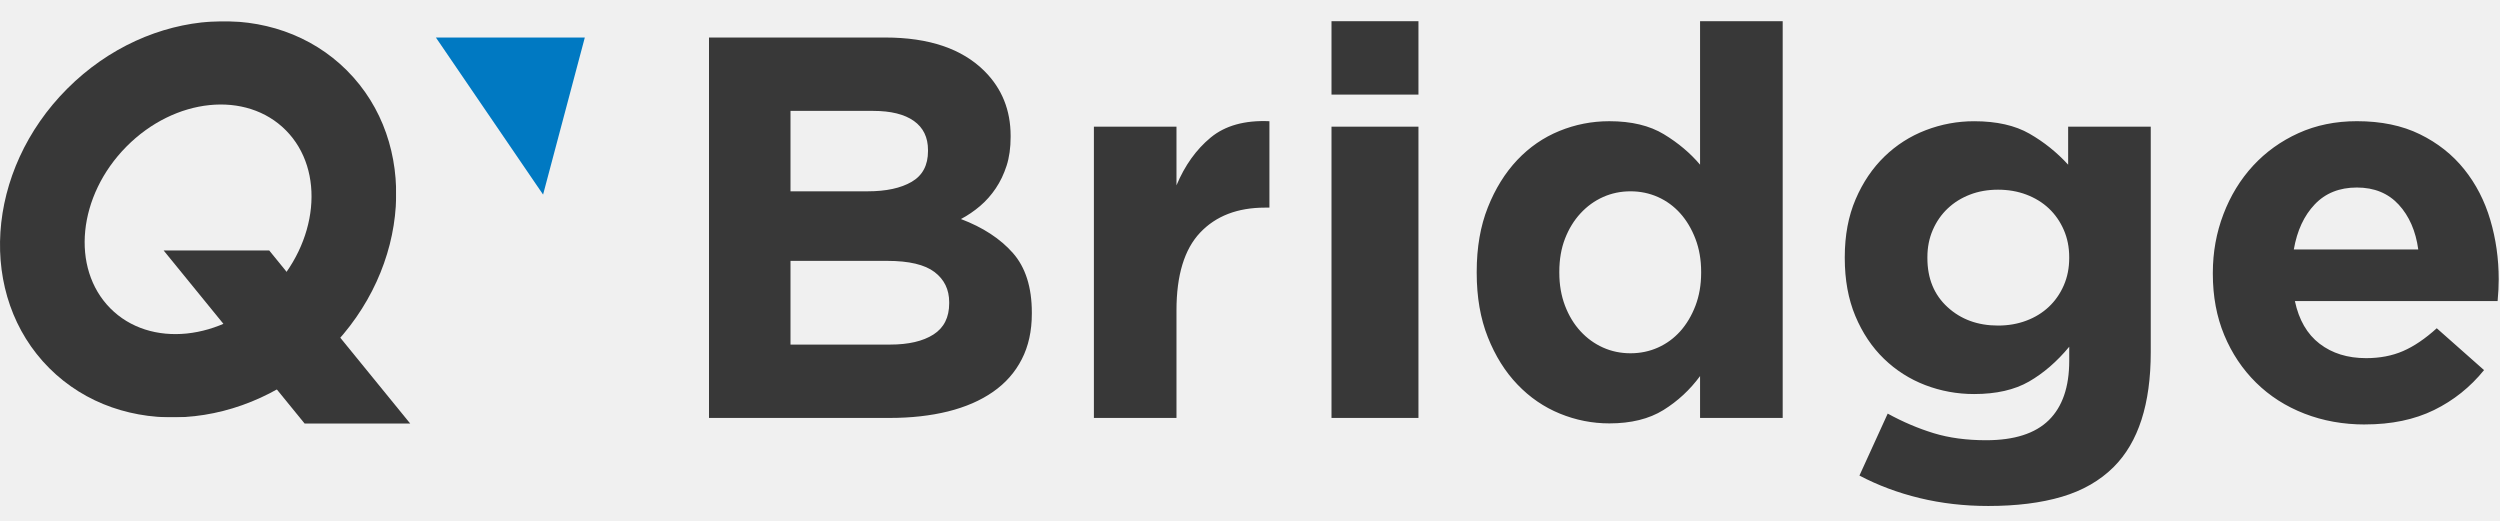
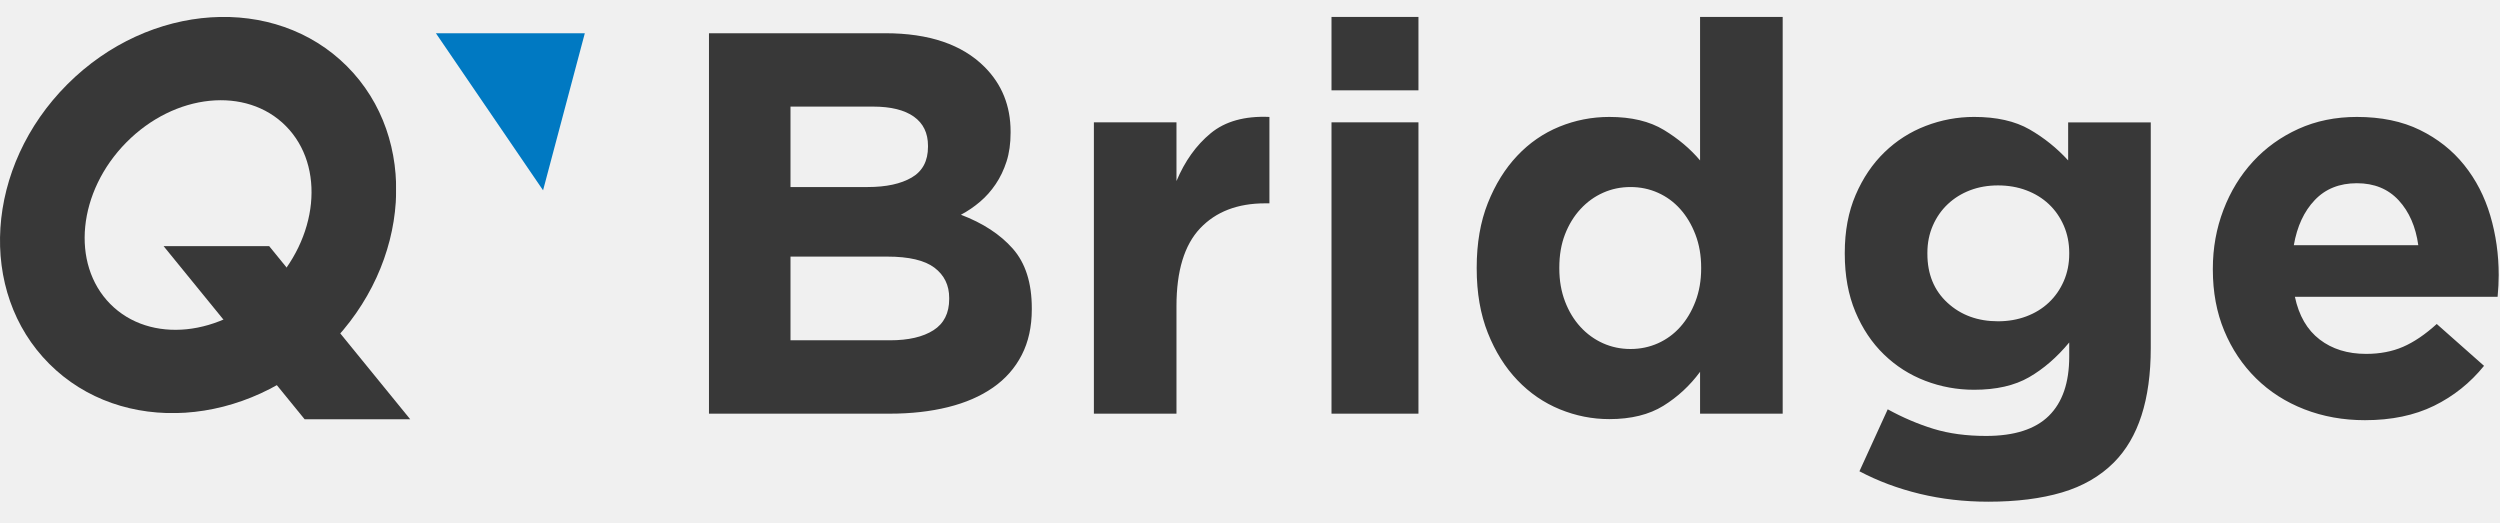
- <svg xmlns="http://www.w3.org/2000/svg" xmlns:xlink="http://www.w3.org/1999/xlink" width="120" height="25" viewBox="0 0 120 25">
+ <svg xmlns="http://www.w3.org/2000/svg" xmlns:xlink="http://www.w3.org/1999/xlink" width="220" height="46" viewBox="0 0 220 46">
  <defs>
-     <path id="r47kl0o21a" d="M0 0.052L19.017 0.052 19.017 19.069 0 19.069z" />
+     <path id="dn2lejdnba" d="M0 0.096L34.865 0.096 34.865 34.961 0 34.961z" />
  </defs>
  <g fill="none" fill-rule="evenodd">
-     <g transform="translate(0 .895) translate(0 .071)">
-       <mask id="taz1rbyxeb" fill="#fff">
-         <use xlink:href="#r47kl0o21a" />
-       </mask>
-       <path fill="#383838" d="M12.953 13.046c-2.329 2.357-5.76 2.707-7.662.783-1.902-1.926-1.556-5.397.773-7.754 2.33-2.356 5.76-2.707 7.662-.782 1.902 1.925 1.556 5.397-.773 7.753m3.7-10.629c-3.466-3.465-9.474-3.077-13.42.869C-.712 7.23-1.1 13.239 2.365 16.705c3.466 3.465 9.474 3.076 13.419-.869 3.945-3.945 4.334-9.953.868-13.419" mask="url(#taz1rbyxeb)" />
+     <path d="M0 0H220V45.517H0z" />
+     <g>
+       <g transform="translate(0 1.264) translate(0 .13)">
+         <mask id="1v6324hwlb" fill="#fff">
+           <use xlink:href="#dn2lejdnba" />
+         </mask>
+         <path fill="#383838" d="M23.747 23.918c-4.27 4.322-10.559 4.963-14.047 1.434-3.487-3.529-2.853-9.893 1.417-14.214 4.27-4.32 10.56-4.963 14.047-1.433 3.488 3.529 2.854 9.892-1.417 14.213M30.53 4.432C24.175-1.922 13.161-1.21 5.928 6.024c-7.233 7.233-7.946 18.247-1.592 24.601 6.353 6.354 17.368 5.641 24.6-1.592C36.17 21.8 36.884 10.785 30.53 4.432" mask="url(#1v6324hwlb)" />
+       </g>
+       <path fill="#383838" d="M26.805 35.629L36.097 35.629 23.689 20.397 14.397 20.397z" transform="translate(0 1.264)" />
+       <path fill="#0079C2" d="M38.359 1.661L51.464 1.661 47.79 15.483z" transform="translate(0 1.264)" />
+       <path fill="#383838" d="M175.828 27.009c.89 0 1.721-.144 2.486-.431.765-.287 1.426-.693 1.985-1.22.557-.526.995-1.154 1.315-1.889.319-.733.478-1.53.478-2.39v-.097c0-.86-.16-1.657-.478-2.39-.32-.734-.758-1.364-1.315-1.89-.559-.526-1.22-.932-1.985-1.22-.765-.287-1.595-.43-2.486-.43-.894 0-1.715.143-2.465.43-.75.288-1.403.694-1.96 1.22-.558.526-.997 1.156-1.316 1.89-.318.733-.477 1.53-.477 2.39v.096c0 1.786.59 3.22 1.77 4.304 1.178 1.084 2.661 1.627 4.448 1.627m-.863 15.877c-2.104 0-4.111-.232-6.025-.693-1.912-.463-3.683-1.124-5.31-1.985l2.49-5.452c1.337.733 2.683 1.306 4.04 1.722 1.355.414 2.893.621 4.615.621 2.487 0 4.328-.59 5.524-1.77 1.196-1.179 1.793-2.917 1.793-5.212v-1.244c-1.084 1.308-2.264 2.328-3.539 3.062-1.275.733-2.887 1.1-4.83 1.1-1.5 0-2.935-.264-4.305-.79-1.371-.526-2.582-1.299-3.634-2.32-1.053-1.02-1.89-2.27-2.512-3.754-.62-1.482-.932-3.18-.932-5.093v-.096c0-1.913.318-3.61.957-5.093.636-1.483 1.483-2.733 2.535-3.754 1.052-1.02 2.263-1.794 3.634-2.32 1.37-.526 2.79-.79 4.257-.79 1.976 0 3.603.368 4.878 1.1 1.274.734 2.407 1.644 3.396 2.727V9.505h7.27v19.847c0 4.56-1.086 7.922-3.254 10.091-1.211 1.212-2.734 2.088-4.567 2.63-1.834.542-3.994.813-6.48.813M78.317 28.682c1.624 0 2.9-.294 3.826-.884.924-.59 1.386-1.507 1.386-2.75v-.096c0-1.116-.431-2-1.291-2.655-.862-.653-2.248-.98-4.162-.98h-8.512v7.365h8.753zm-1.961-13.487c1.625 0 2.916-.278 3.873-.836.957-.558 1.434-1.46 1.434-2.703v-.095c0-1.116-.413-1.968-1.242-2.56-.83-.589-2.027-.884-3.588-.884h-7.27v7.078h6.793zM62.39 1.661h15.515c3.85 0 6.763.989 8.736 2.965 1.528 1.53 2.291 3.427 2.291 5.69v.097c0 .956-.12 1.801-.356 2.534-.237.735-.554 1.396-.95 1.985-.397.591-.855 1.109-1.38 1.555-.522.446-1.085.829-1.685 1.147 1.935.734 3.46 1.73 4.57 2.99 1.11 1.26 1.667 3.005 1.667 5.236v.096c0 1.53-.294 2.87-.885 4.018-.588 1.147-1.43 2.104-2.53 2.87-1.098.764-2.419 1.338-3.963 1.72-1.543.383-3.254.575-5.132.575H62.39V1.66zM96.262 9.504h7.268v5.165c.734-1.753 1.738-3.156 3.013-4.208s2.997-1.53 5.166-1.435v7.604h-.383c-2.422 0-4.328.735-5.716 2.2-1.386 1.467-2.08 3.747-2.08 6.84v9.468h-7.268V9.504zM117.172 35.138h7.652V9.504h-7.652v25.634zm0-28.455h7.652V.226h-7.652v6.457zM143.484 29.448c.862 0 1.666-.168 2.416-.503.749-.335 1.403-.812 1.96-1.435.558-.622 1.004-1.37 1.34-2.248.334-.876.502-1.84.502-2.893v-.095c0-1.052-.168-2.016-.502-2.893-.336-.877-.782-1.627-1.34-2.248-.557-.623-1.211-1.1-1.96-1.435-.75-.335-1.554-.503-2.416-.503-.86 0-1.666.168-2.414.503-.75.335-1.412.812-1.985 1.435-.575.62-1.028 1.362-1.364 2.223-.334.861-.501 1.834-.501 2.918v.095c0 1.052.167 2.017.501 2.893.336.878.79 1.626 1.364 2.248.573.623 1.236 1.1 1.985 1.435.748.335 1.554.503 2.414.503m-1.864 6.17c-1.5 0-2.95-.288-4.352-.862-1.404-.574-2.648-1.427-3.731-2.558-1.085-1.132-1.954-2.52-2.606-4.161-.654-1.642-.981-3.532-.981-5.668v-.095c0-2.136.327-4.025.98-5.668.653-1.642 1.515-3.029 2.583-4.16 1.067-1.131 2.303-1.985 3.707-2.56 1.403-.573 2.869-.86 4.4-.86 1.943 0 3.546.382 4.806 1.148 1.26.765 2.319 1.658 3.18 2.678V.226h7.27V35.14h-7.27v-3.683c-.893 1.212-1.969 2.208-3.229 2.99-1.26.78-2.845 1.171-4.757 1.171M212.809 20.312c-.225-1.625-.798-2.94-1.722-3.945-.926-1.004-2.153-1.507-3.683-1.507-1.531 0-2.767.495-3.706 1.484-.942.988-1.554 2.312-1.842 3.968h10.953zm-4.688 15.4c-1.913 0-3.692-.318-5.332-.956-1.642-.638-3.061-1.546-4.257-2.726-1.196-1.18-2.129-2.574-2.798-4.185-.67-1.609-1.004-3.403-1.004-5.38v-.096c0-1.817.312-3.539.933-5.165.62-1.626 1.49-3.044 2.606-4.257 1.116-1.211 2.447-2.167 3.994-2.869 1.545-.7 3.258-1.052 5.141-1.052 2.136 0 3.986.383 5.547 1.148 1.562.765 2.862 1.793 3.898 3.085 1.035 1.29 1.8 2.774 2.295 4.447.495 1.675.742 3.42.742 5.237 0 .287-.008.59-.024.909-.017.319-.04.653-.073 1.004h-17.838c.352 1.659 1.077 2.91 2.177 3.754 1.1.846 2.463 1.268 4.088 1.268 1.211 0 2.296-.207 3.253-.622.956-.414 1.944-1.084 2.965-2.009l4.161 3.683c-1.213 1.499-2.678 2.671-4.4 3.516-1.722.843-3.747 1.266-6.074 1.266z" transform="translate(0 1.264)" />
    </g>
-     <path fill="#383838" d="M14.621 19.434L19.689 19.434 12.921 11.126 7.853 11.126z" transform="translate(0 .895)" />
-     <path fill="#0079C2" d="M20.923 0.906L28.071 0.906 26.068 8.445z" transform="translate(0 .895)" />
-     <path fill="#383838" d="M95.906 14.732c.486 0 .94-.078 1.356-.235.417-.156.778-.378 1.083-.665.304-.287.543-.63.717-1.03.174-.4.26-.835.26-1.305v-.052c0-.47-.086-.904-.26-1.304-.174-.4-.413-.744-.717-1.031-.305-.287-.666-.508-1.083-.665-.417-.157-.87-.235-1.356-.235-.487 0-.936.078-1.344.235-.409.157-.766.378-1.07.665-.304.287-.543.63-.717 1.03-.174.4-.26.835-.26 1.305v.052c0 .974.321 1.757.965 2.348.643.591 1.452.887 2.426.887m-.47 8.66c-1.148 0-2.243-.126-3.287-.378-1.043-.252-2.009-.613-2.896-1.082l1.357-2.974c.73.4 1.464.712 2.205.939.739.226 1.578.339 2.517.339 1.356 0 2.36-.322 3.013-.965.652-.643.978-1.592.978-2.844v-.678c-.591.714-1.235 1.27-1.93 1.67-.696.4-1.575.6-2.635.6-.818 0-1.6-.144-2.348-.43-.748-.288-1.409-.71-1.983-1.266-.574-.556-1.03-1.239-1.37-2.048-.338-.808-.508-1.734-.508-2.778v-.052c0-1.044.174-1.97.522-2.778.347-.81.809-1.491 1.383-2.048.574-.556 1.234-.978 1.982-1.265.748-.287 1.522-.43 2.322-.43 1.078 0 1.965.2 2.661.6.695.4 1.313.895 1.852 1.486V5.184h3.965V16.01c0 2.487-.592 4.321-1.774 5.505-.661.66-1.492 1.138-2.491 1.434-1 .296-2.179.443-3.535.443M42.718 15.645c.886 0 1.582-.16 2.087-.483.504-.322.756-.821.756-1.5v-.052c0-.609-.235-1.091-.704-1.448-.47-.356-1.226-.535-2.27-.535h-4.643v4.018h4.774zm-1.07-7.357c.887 0 1.591-.152 2.113-.456.522-.304.783-.796.783-1.474v-.052c0-.609-.226-1.074-.678-1.396-.453-.321-1.105-.482-1.957-.482h-3.965v3.86h3.705zM34.032.906h8.463c2.1 0 3.69.54 4.765 1.617.834.835 1.25 1.87 1.25 3.104v.053c0 .521-.065.982-.194 1.382-.13.4-.302.761-.519 1.083-.216.322-.466.604-.752.848-.285.243-.592.452-.92.626 1.056.4 1.888.943 2.494 1.63.605.688.909 1.64.909 2.857v.052c0 .834-.16 1.565-.483 2.191-.32.626-.78 1.148-1.38 1.565-.6.418-1.32.73-2.161.94-.842.208-1.776.312-2.8.312h-8.672V.906zM52.507 5.184h3.964v2.817c.4-.956.948-1.721 1.643-2.295.696-.574 1.635-.835 2.818-.783v4.148h-.209c-1.321 0-2.36.4-3.117 1.2-.756.8-1.135 2.044-1.135 3.73v5.165h-3.964V5.184zM63.912 19.166h4.174V5.184h-4.174v13.982zm0-15.52h4.174V.122h-4.174v3.522zM78.264 16.062c.47 0 .909-.091 1.318-.274.408-.182.765-.443 1.07-.782.303-.34.547-.748.73-1.226.182-.478.273-1.005.273-1.579v-.052c0-.574-.091-1.1-.273-1.578-.183-.478-.427-.887-.73-1.226-.305-.34-.662-.6-1.07-.783-.41-.182-.848-.274-1.318-.274-.47 0-.909.092-1.317.274-.408.183-.77.444-1.082.783-.314.339-.561.743-.744 1.213-.182.47-.274 1-.274 1.591v.052c0 .574.092 1.1.274 1.579.183.478.43.886.744 1.226.312.339.674.6 1.082.782.408.183.848.274 1.317.274m-1.017 3.366c-.818 0-1.609-.157-2.374-.47-.765-.313-1.444-.778-2.035-1.396-.592-.617-1.065-1.374-1.421-2.27-.357-.895-.535-1.925-.535-3.09v-.053c0-1.165.178-2.195.535-3.091.356-.896.826-1.652 1.408-2.27.583-.616 1.256-1.082 2.022-1.395.765-.313 1.565-.47 2.4-.47 1.06 0 1.934.209 2.622.627.687.417 1.264.904 1.734 1.46V.123h3.966v19.044h-3.966v-2.01c-.487.662-1.074 1.205-1.76 1.631-.688.426-1.553.64-2.596.64M116.077 11.08c-.122-.887-.435-1.605-.939-2.153-.505-.547-1.174-.821-2.008-.821-.836 0-1.51.27-2.022.809-.514.539-.848 1.26-1.005 2.164h5.974zm-2.557 8.4c-1.043 0-2.013-.174-2.908-.522-.896-.348-1.67-.844-2.322-1.487-.652-.643-1.16-1.404-1.526-2.283-.365-.877-.548-1.856-.548-2.934V12.2c0-.99.17-1.93.51-2.817.338-.887.812-1.66 1.42-2.322.61-.66 1.335-1.182 2.18-1.565.842-.382 1.777-.574 2.804-.574 1.164 0 2.174.209 3.025.627.852.417 1.561.977 2.127 1.682.564.704.981 1.513 1.251 2.426.27.913.405 1.865.405 2.856 0 .157-.005.323-.013.496-.01.174-.022.357-.04.548h-9.73c.192.905.587 1.587 1.188 2.048.6.46 1.343.691 2.23.691.66 0 1.252-.113 1.774-.34.521-.225 1.06-.59 1.617-1.095l2.27 2.009c-.662.817-1.461 1.457-2.4 1.917-.94.46-2.044.691-3.314.691z" transform="translate(0 .895)" />
  </g>
</svg>
